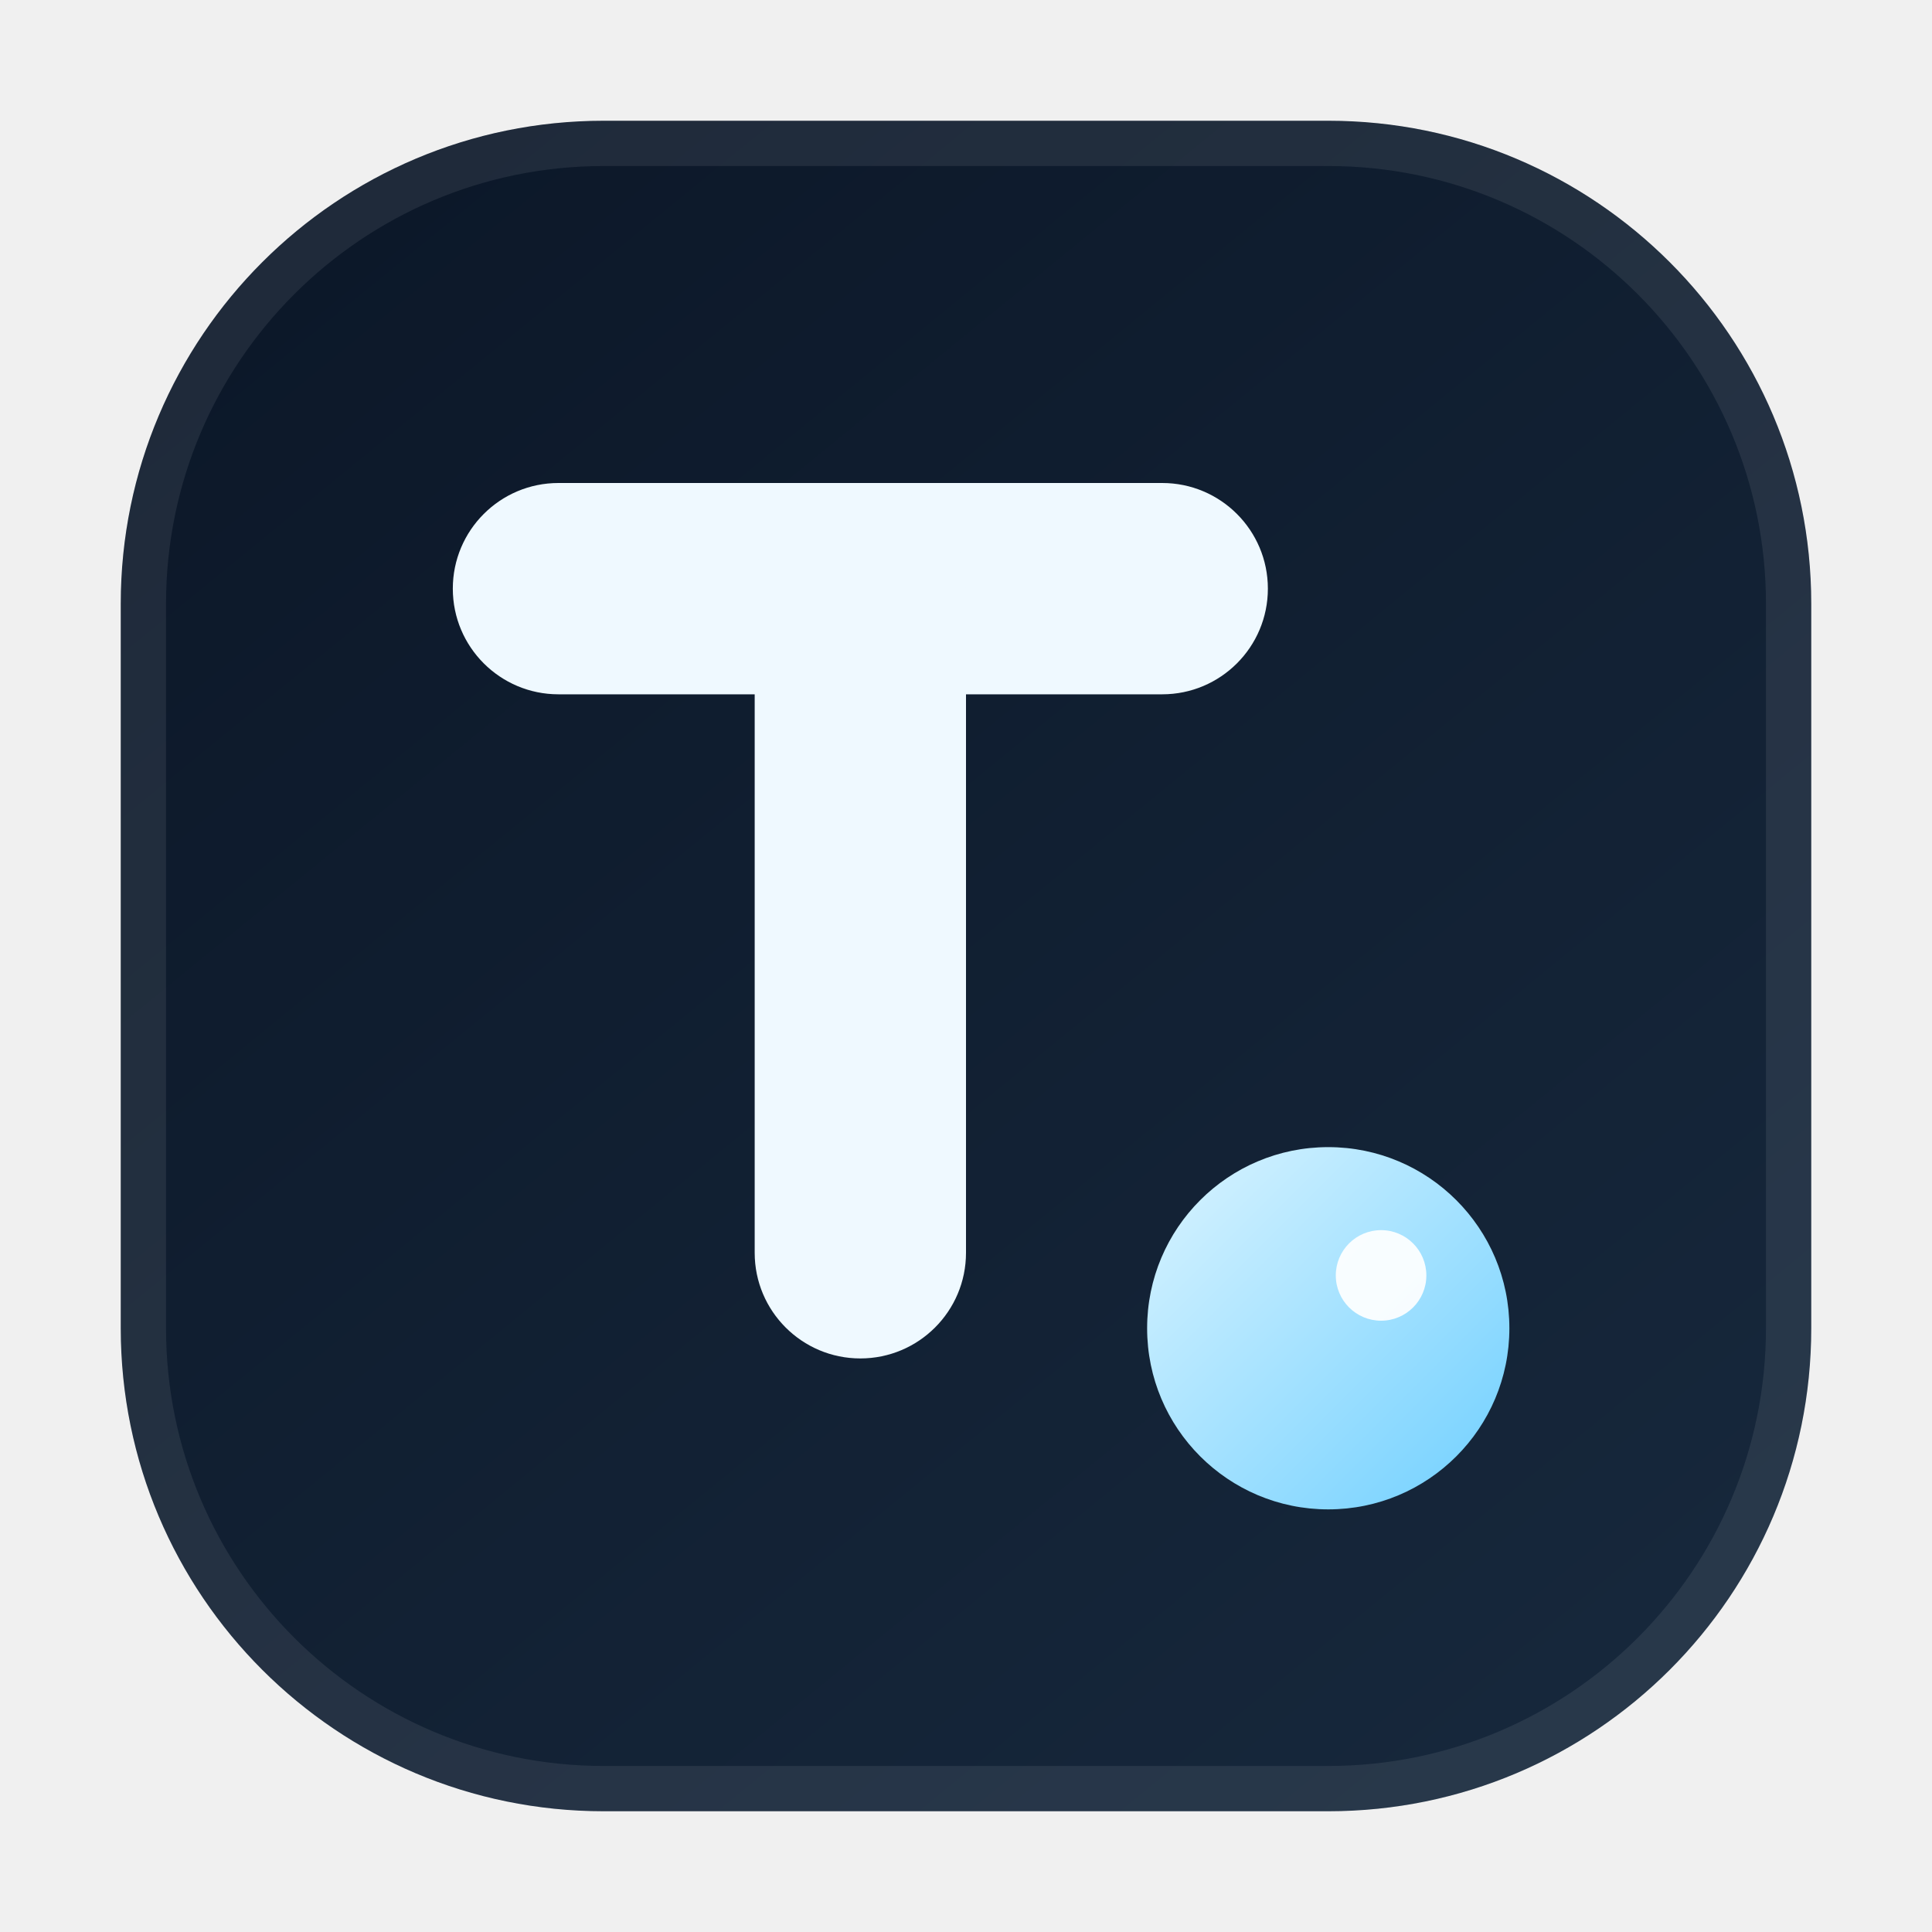
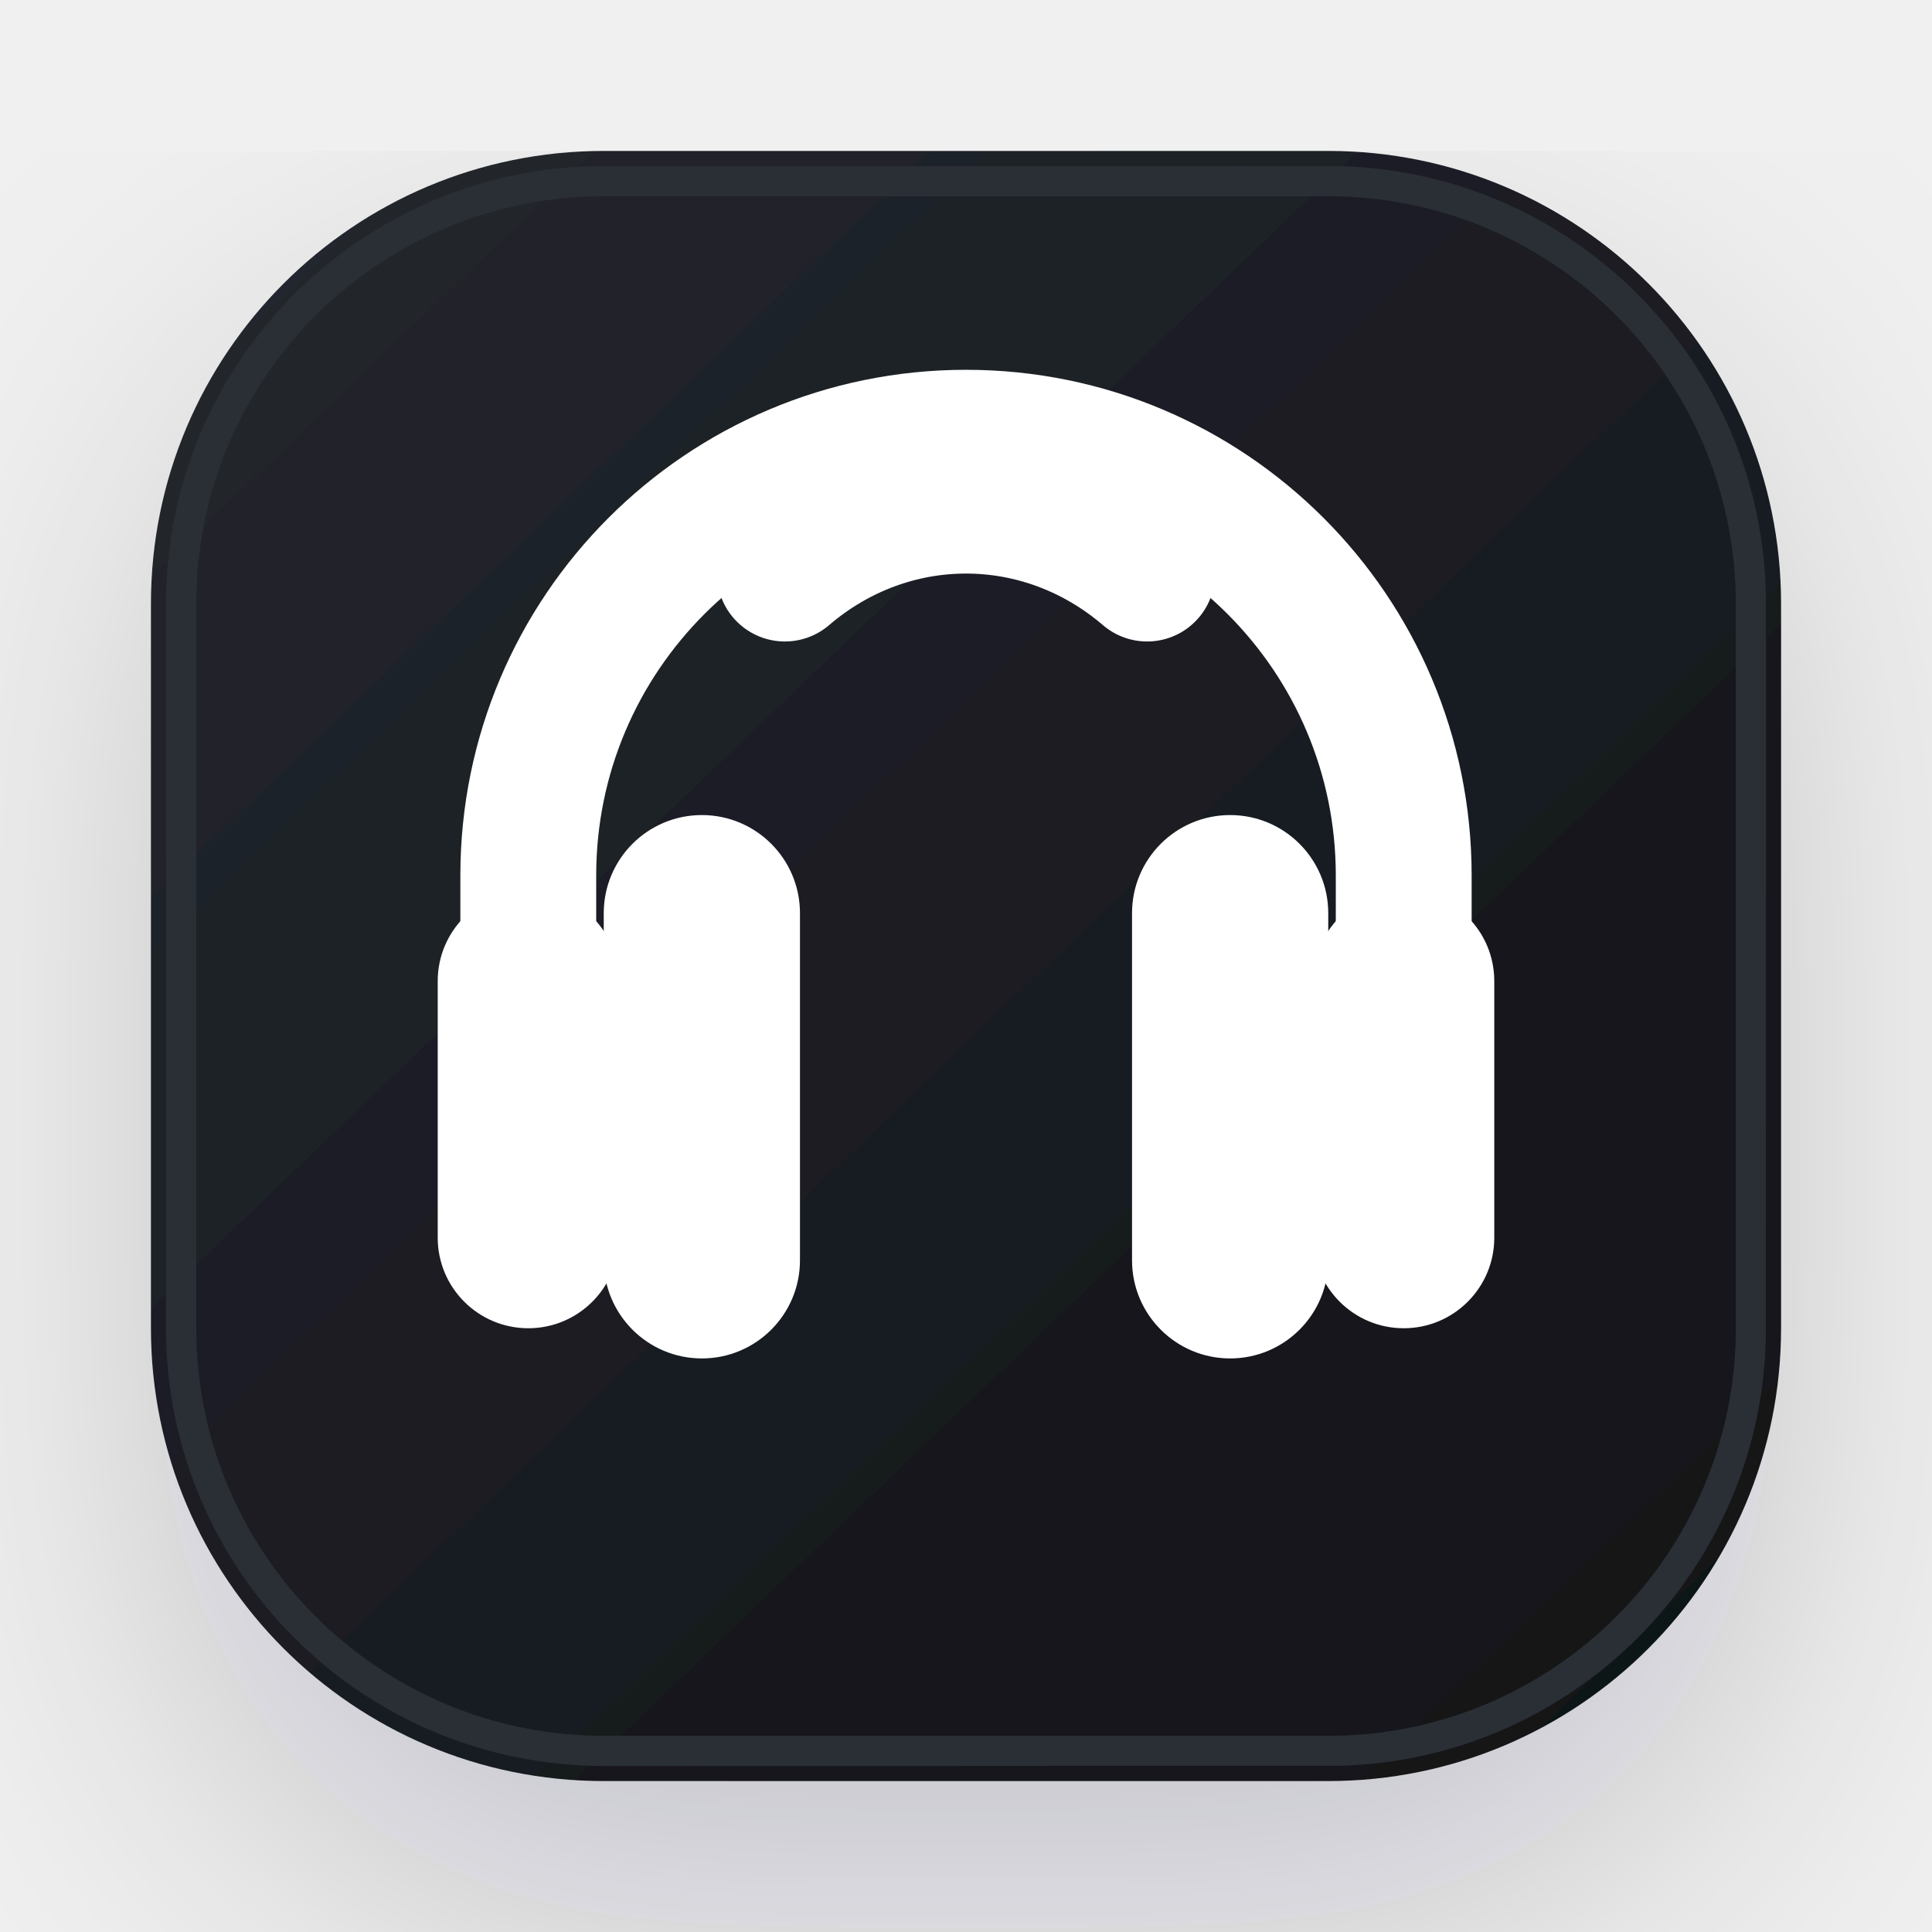
<svg xmlns="http://www.w3.org/2000/svg" width="128" height="128" viewBox="0 0 128 128" fill="none">
  <defs>
-     <linearGradient id="bg" x1="24" y1="14" x2="104" y2="112" gradientUnits="userSpaceOnUse">
-       <stop offset="0" stop-color="#0c1829" />
-       <stop offset="1" stop-color="#16273b" />
+     <linearGradient id="panel" x1="18" y1="16" x2="110" y2="112" gradientUnits="userSpaceOnUse">
+       <stop offset="0" stop-color="#23262d" />
+       <stop offset="1" stop-color="#111318" />
    </linearGradient>
-     <radialGradient id="glow" cx="0" cy="0" r="1" gradientTransform="translate(92 34) rotate(136.27) scale(42.414)">
-       <stop offset="0" stop-color="#79d7ff" stop-opacity="0.56" />
-       <stop offset="1" stop-color="#79d7ff" stop-opacity="0" />
-     </radialGradient>
-     <linearGradient id="accent" x1="74.25" y1="74.25" x2="100.25" y2="100.25" gradientUnits="userSpaceOnUse">
-       <stop offset="0" stop-color="#e3f7ff" />
-       <stop offset="1" stop-color="#6ecfff" />
-     </linearGradient>
+     <filter id="shadow" x="0" y="0" width="128" height="128" filterUnits="userSpaceOnUse">
+       <feDropShadow dx="0" dy="10" stdDeviation="12" flood-color="#111827" flood-opacity="0.18" />
+     </filter>
  </defs>
-   <rect x="8" y="8" width="112" height="112" rx="32" fill="url(#bg)" />
-   <rect x="9.5" y="9.5" width="109" height="109" rx="30.5" stroke="white" stroke-opacity="0.08" stroke-width="3" />
-   <circle cx="92" cy="34" r="42" fill="url(#glow)" />
-   <rect x="30" y="32" width="54" height="14" rx="7" fill="#eff9ff" />
-   <rect x="50" y="32" width="14" height="58" rx="7" fill="#eff9ff" />
-   <circle cx="88" cy="88" r="12" fill="url(#accent)" />
-   <circle cx="91.5" cy="84.5" r="3" fill="white" fill-opacity="0.92" />
+   <g filter="url(#shadow)">
+     <rect x="10" y="10" width="108" height="108" rx="30" fill="url(#panel)" />
+     <rect x="12" y="12" width="104" height="104" rx="28" stroke="#2b2f36" stroke-width="2" />
+   </g>
+   <path d="M35 71V58c0-16.016 12.984-29 29-29s29 12.984 29 29v13" stroke="#FFFFFF" stroke-width="9" stroke-linecap="round" />
+   <rect x="29" y="59" width="12" height="29" rx="6" fill="#FFFFFF" />
+   <rect x="87" y="59" width="12" height="29" rx="6" fill="#FFFFFF" />
+   <rect x="40" y="54" width="13" height="36" rx="6.5" fill="#FFFFFF" />
+   <rect x="75" y="54" width="13" height="36" rx="6.5" fill="#FFFFFF" />
+   <path d="M52 38c7-6 17-6 24 0" stroke="#FFFFFF" stroke-width="9" stroke-linecap="round" />
</svg>
